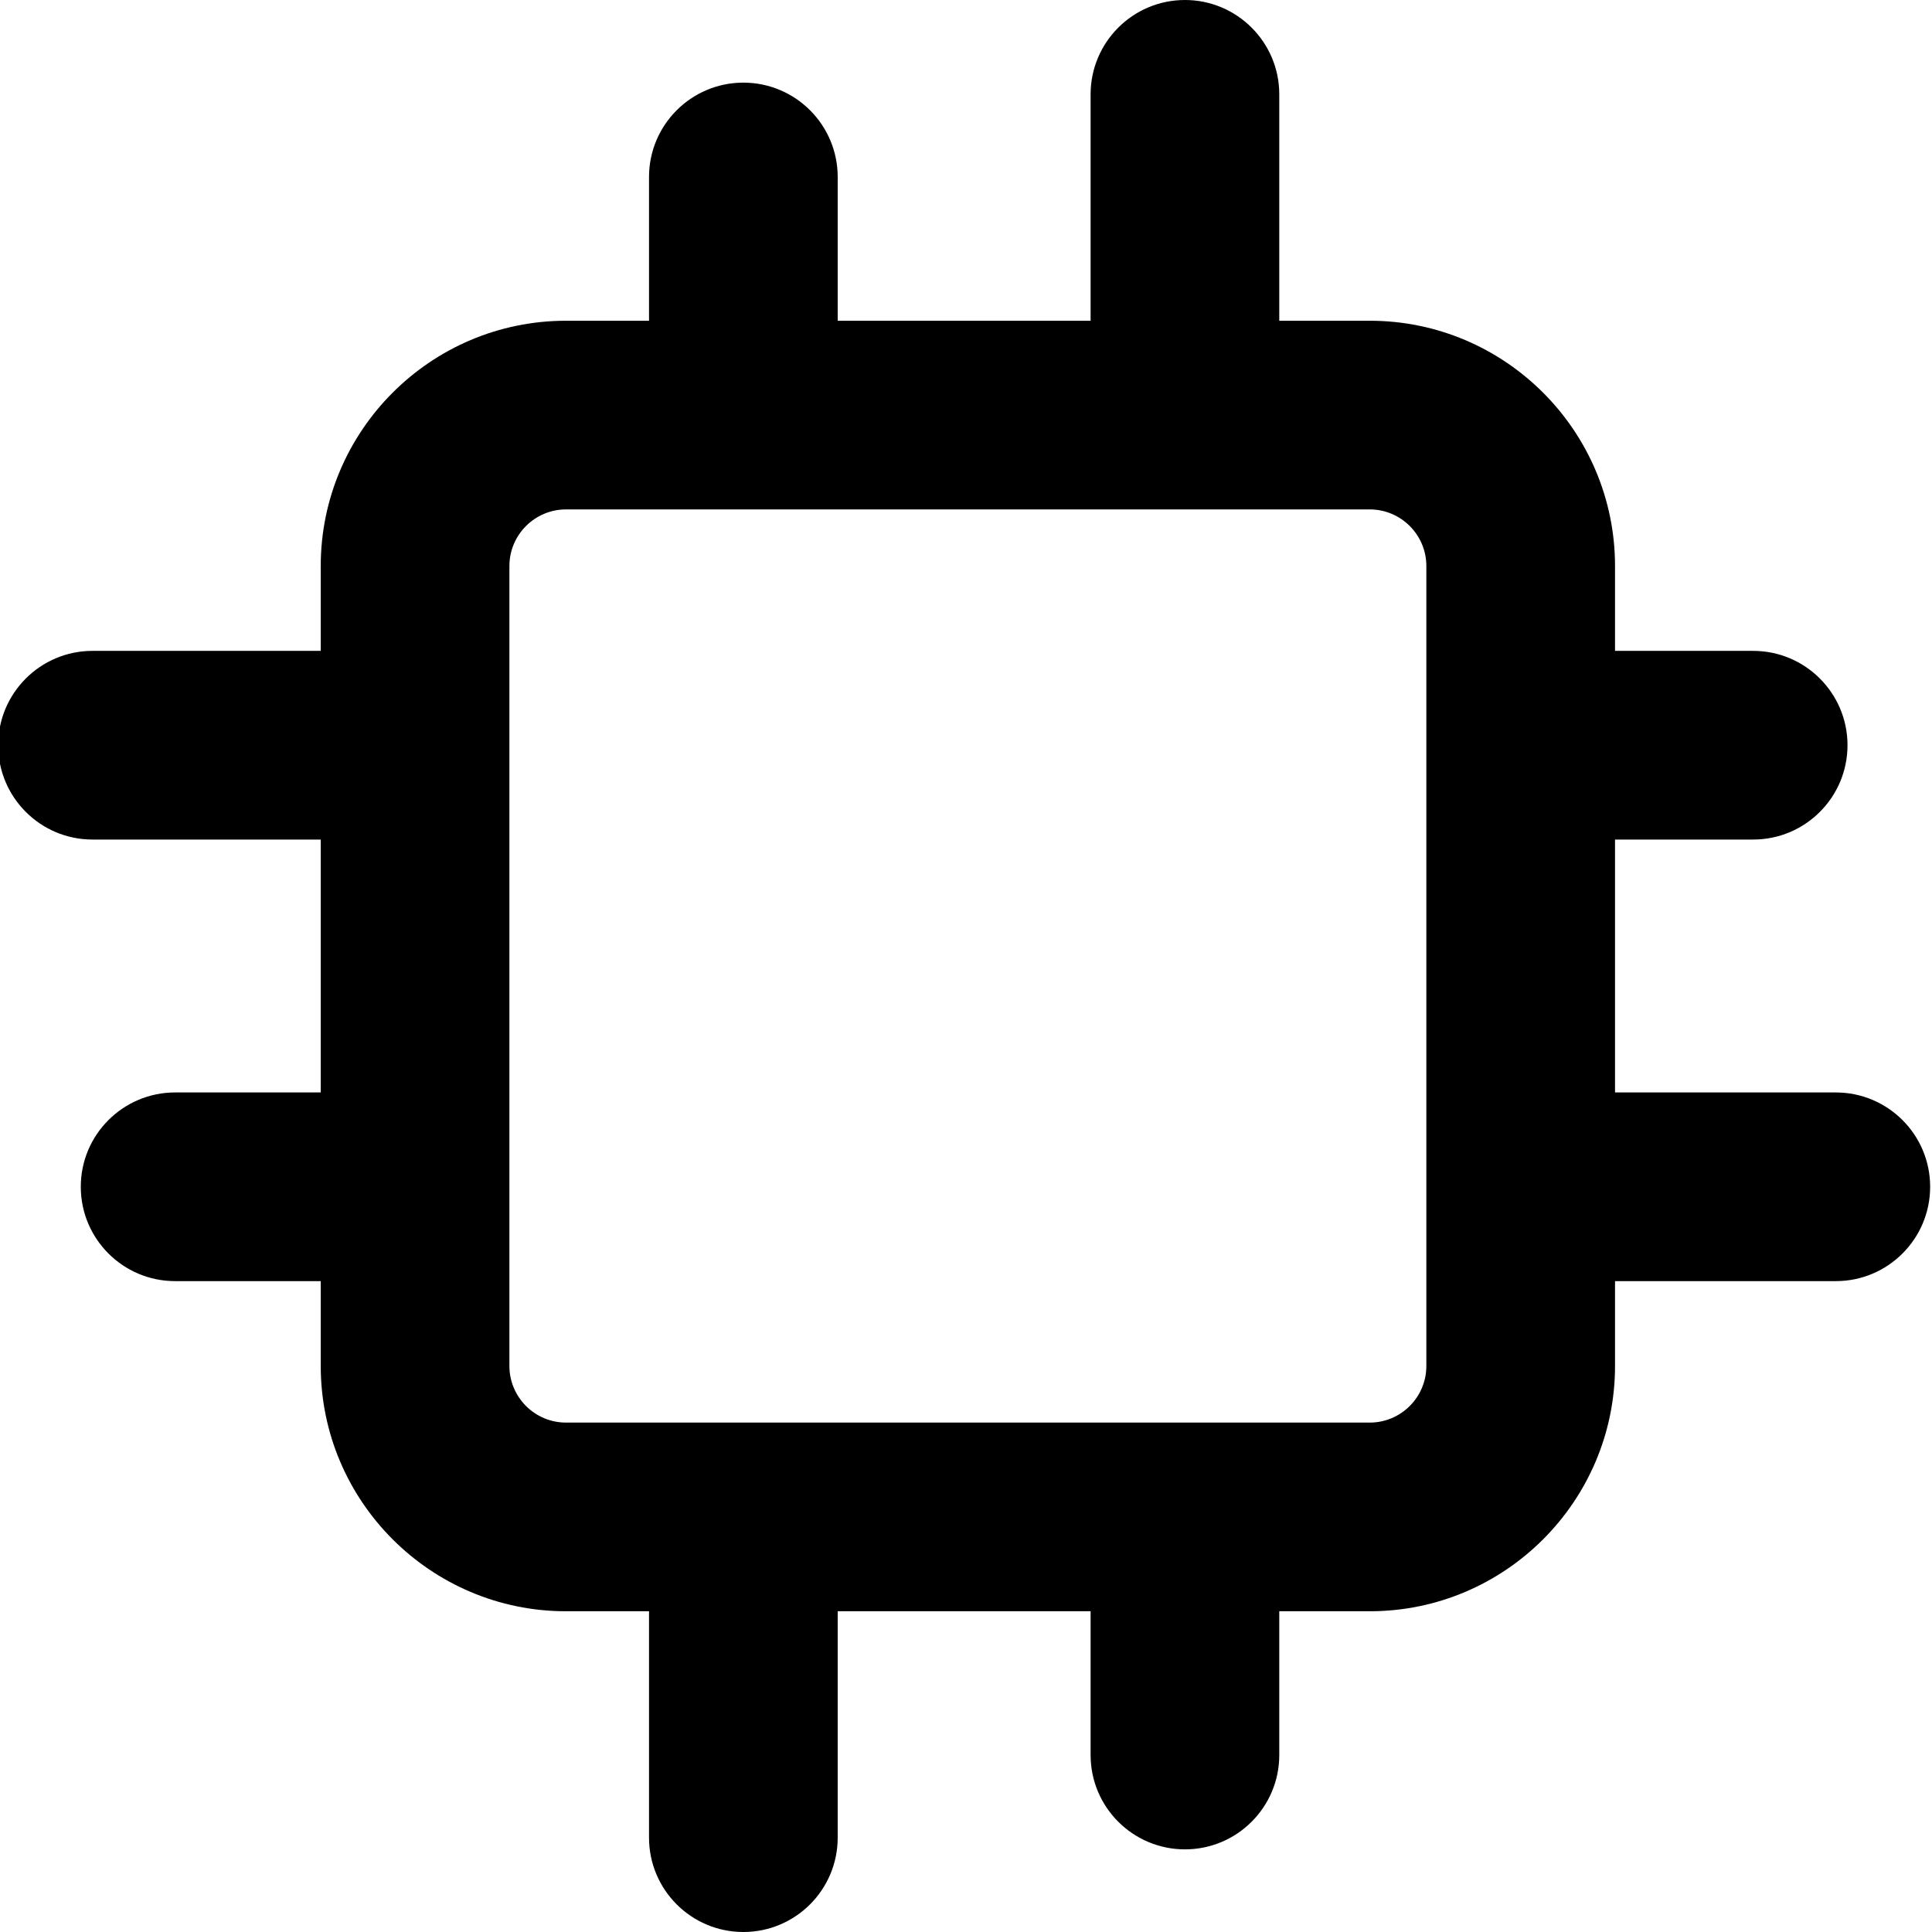
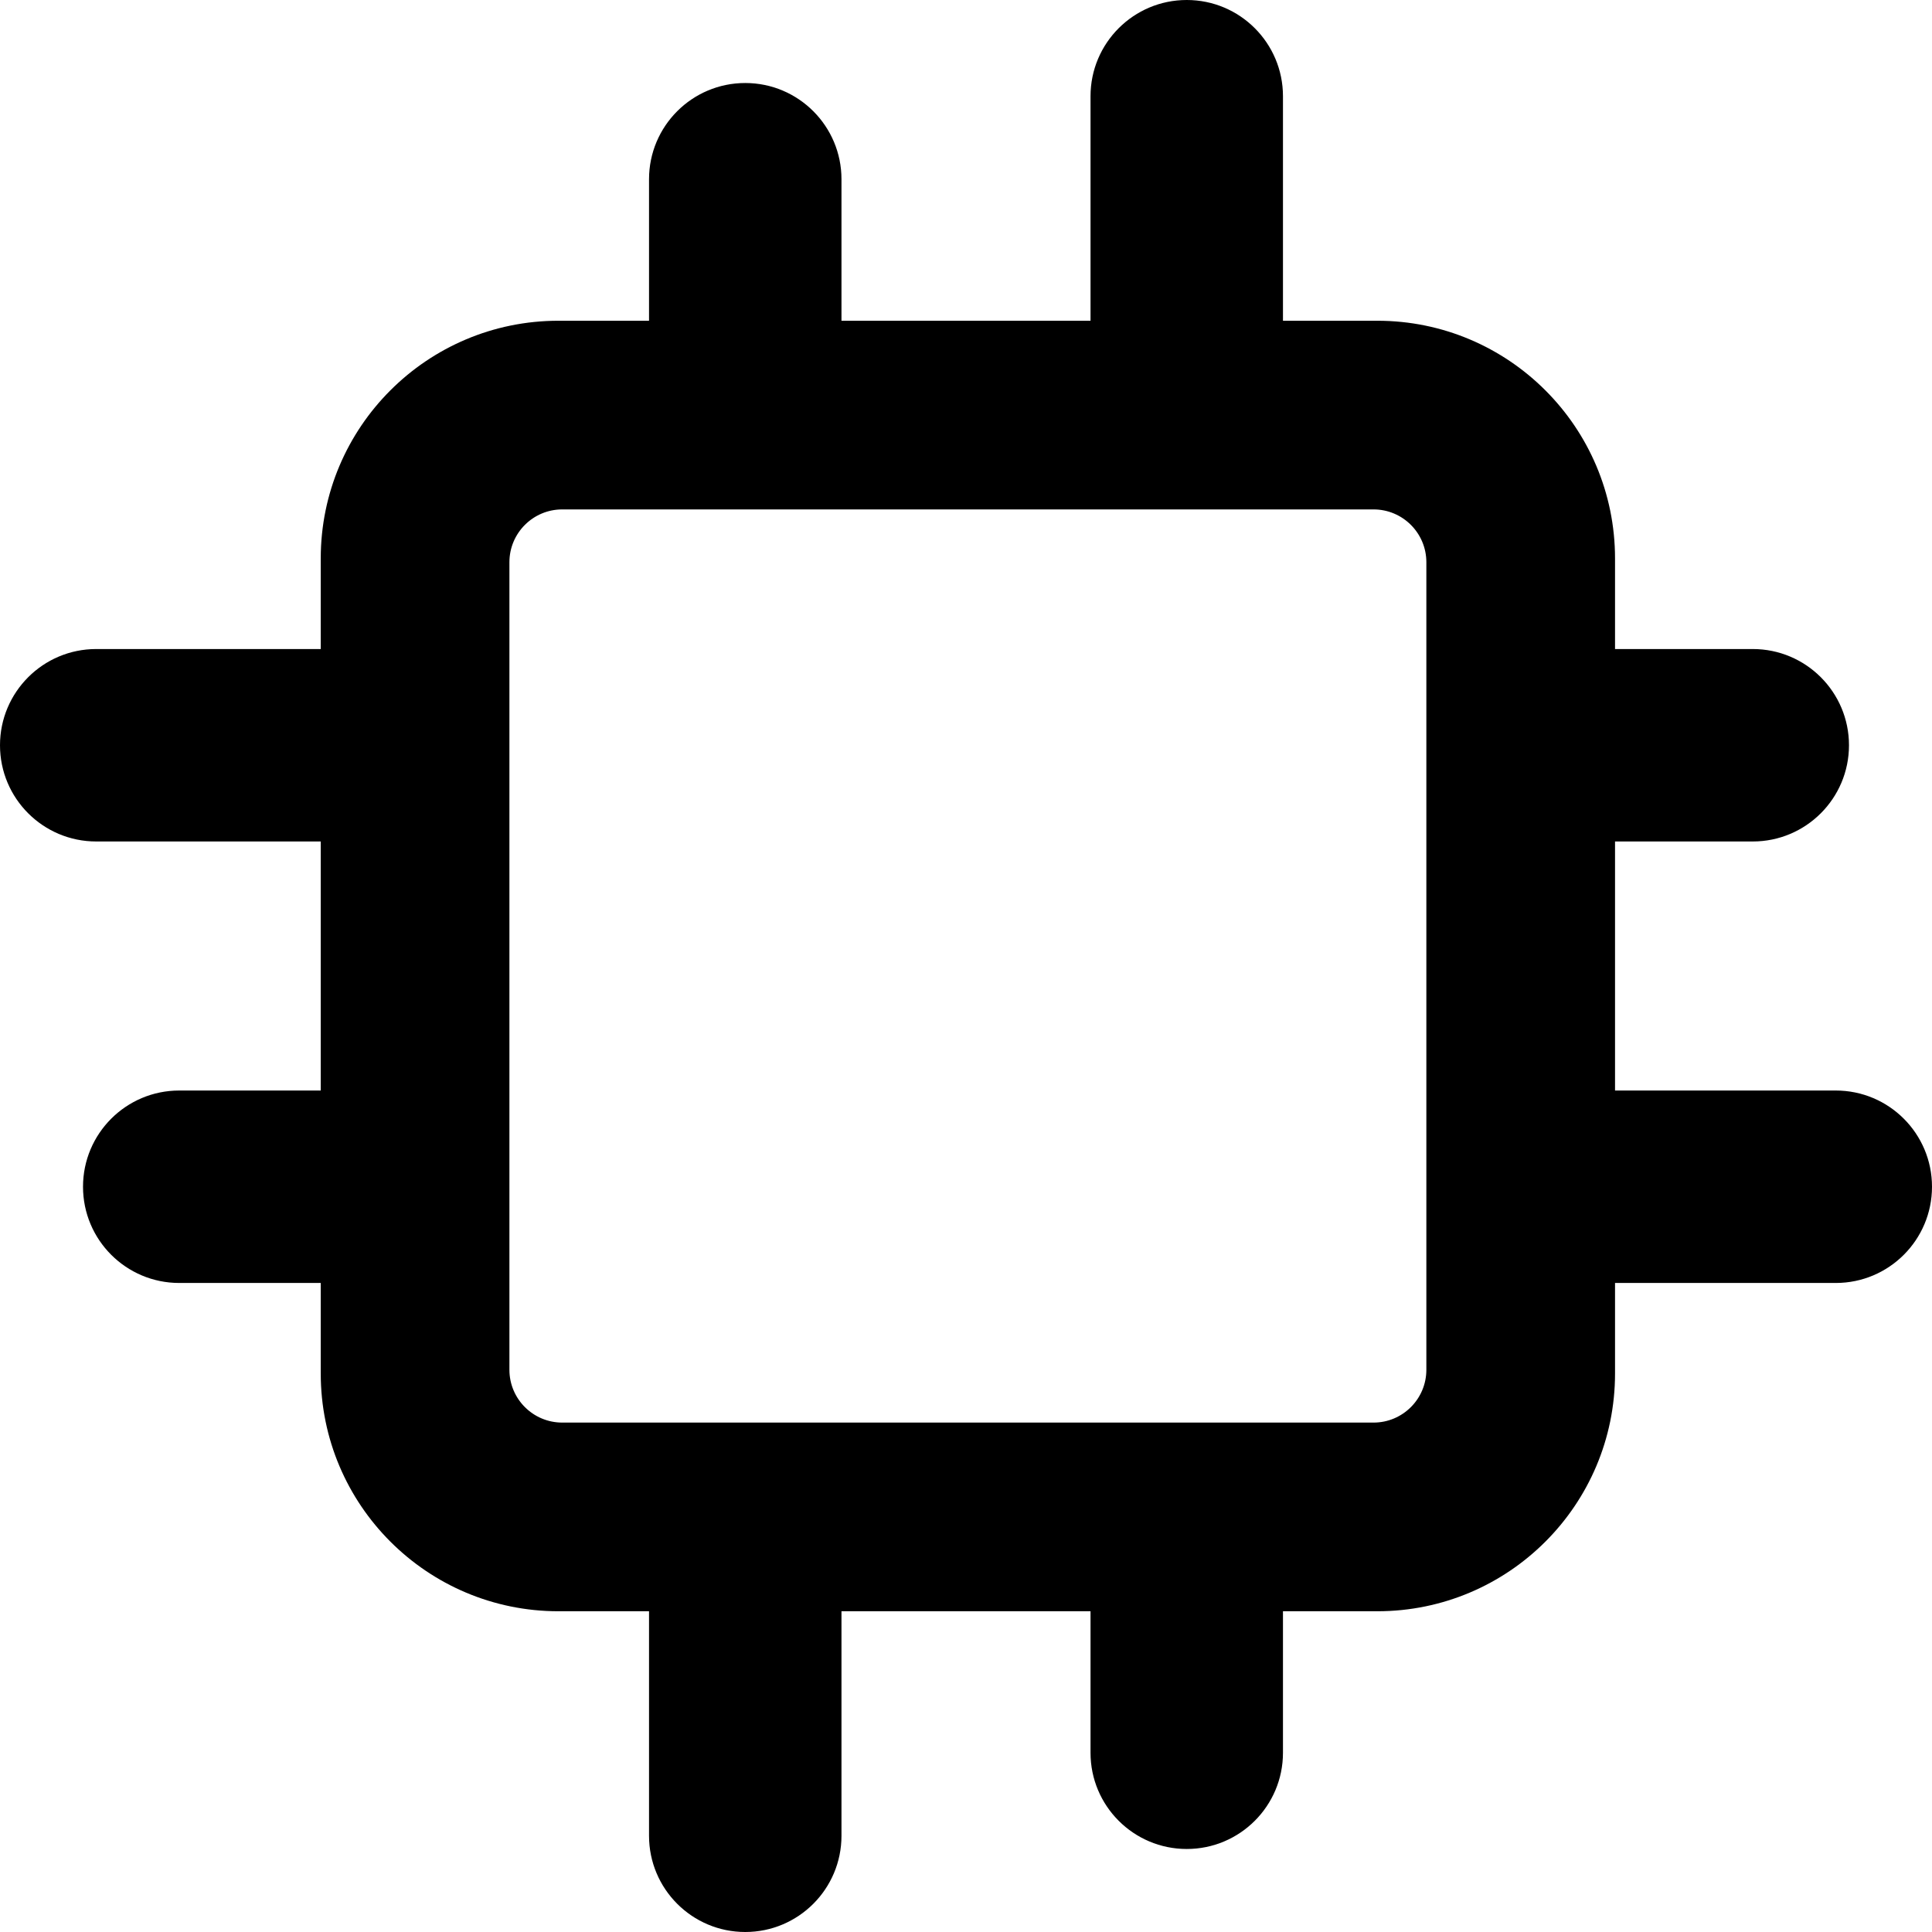
- <svg xmlns="http://www.w3.org/2000/svg" width="512" height="512" viewBox="0 0 512 512" fill="none">
-   <path fill-rule="evenodd" clip-rule="evenodd" d="M362.998 85.001H339.021V25C339.021 11.2 327.822 -6.03264e-07 314.021 0C300.221 6.03206e-07 289.021 11.2 289.021 25V85.001H221.998V46.9C221.998 33.1 210.798 21.9 196.998 21.9C183.198 21.9 171.998 33.1 171.998 46.9V85.001H149.998C114.158 85.001 84.998 114.161 84.998 150.001V172.489H24.51C10.71 172.489 -0.49 183.689 -0.49 197.489C-0.49 211.289 10.71 222.489 24.51 222.489H84.998V289.512H46.409C32.609 289.512 21.409 300.712 21.409 314.512C21.409 328.312 32.609 339.512 46.409 339.512H84.998V362.001C84.998 397.841 114.158 427.001 149.998 427.001H171.998L171.998 487.001C171.998 500.801 183.198 512.001 196.998 512.001C210.798 512.001 221.998 500.801 221.998 487.001V427.001H289.021V465.101C289.021 478.901 300.221 490.101 314.021 490.101C327.822 490.101 339.022 478.901 339.021 465.101V427.001H362.998C398.838 427.001 427.998 397.841 427.998 362.001V339.512H486.509C500.309 339.512 511.509 328.312 511.509 314.512C511.509 300.712 500.309 289.512 486.509 289.512H427.998V222.489H464.609C478.409 222.489 489.609 211.289 489.609 197.489C489.609 183.689 478.409 172.489 464.609 172.489H427.998V150.001C427.998 114.161 398.838 85.001 362.998 85.001ZM149.998 135.001C141.728 135.001 134.998 141.731 134.998 150.001V362.001C134.998 370.271 141.728 377.001 149.998 377.001H362.998C371.268 377.001 377.998 370.271 377.998 362.001V150.001C377.998 141.731 371.268 135.001 362.998 135.001H149.998Z" fill="black" />
+ <svg xmlns="http://www.w3.org/2000/svg" width="512" height="512" fill="none" viewBox="0 0 512 512">
+   <path fill="#000" fill-rule="evenodd" d="M148 85c-34.793 0-63 28.206-63 63v216c0 34.794 28.207 63 63 63h217c34.793 0 63-28.206 63-63V148c0-34.794-28.207-63-63-63H148Zm1 50c-7.73 0-14 6.268-14 14v214c0 7.732 6.27 14 14 14h215c7.73 0 14-6.268 14-14V149c0-7.732-6.27-14-14-14H149Z" clip-rule="evenodd" />
+   <path fill="#000" d="M197.5 512c-14.083 0-25.5-11.417-25.5-25.5v-74c0-14.083 11.417-25.5 25.5-25.5s25.5 11.417 25.5 25.5v74c0 14.083-11.417 25.5-25.5 25.5ZM0 197.5C0 183.417 11.417 172 25.5 172h74c14.083 0 25.5 11.417 25.5 25.5S113.583 223 99.5 223h-74C11.417 223 0 211.583 0 197.5ZM314.5 0C328.583 0 340 11.417 340 25.5v74c0 14.083-11.417 25.5-25.5 25.5S289 113.583 289 99.5v-74C289 11.417 300.417 0 314.5 0ZM512 314.5c0 14.083-11.417 25.5-25.5 25.5h-74c-14.083 0-25.5-11.417-25.5-25.5s11.417-25.5 25.5-25.5h74c14.083 0 25.5 11.417 25.5 25.5ZM314.5 490c-14.083 0-25.5-11.417-25.5-25.5v-52c0-14.083 11.417-25.5 25.5-25.5s25.5 11.417 25.5 25.5v52c0 14.083-11.417 25.5-25.5 25.5ZM22 314.5c0-14.083 11.417-25.5 25.5-25.5h52c14.083 0 25.5 11.417 25.5 25.5S113.583 340 99.5 340h-52C33.417 340 22 328.583 22 314.5ZM197.5 22c14.083 0 25.5 11.417 25.5 25.5v52c0 14.083-11.417 25.5-25.5 25.5S172 113.583 172 99.5v-52c0-14.083 11.417-25.5 25.5-25.5ZM490 197.5c0 14.083-11.417 25.5-25.5 25.5h-52c-14.083 0-25.5-11.417-25.5-25.5s11.417-25.5 25.5-25.5h52c14.083 0 25.5 11.417 25.5 25.5Z" />
</svg>
